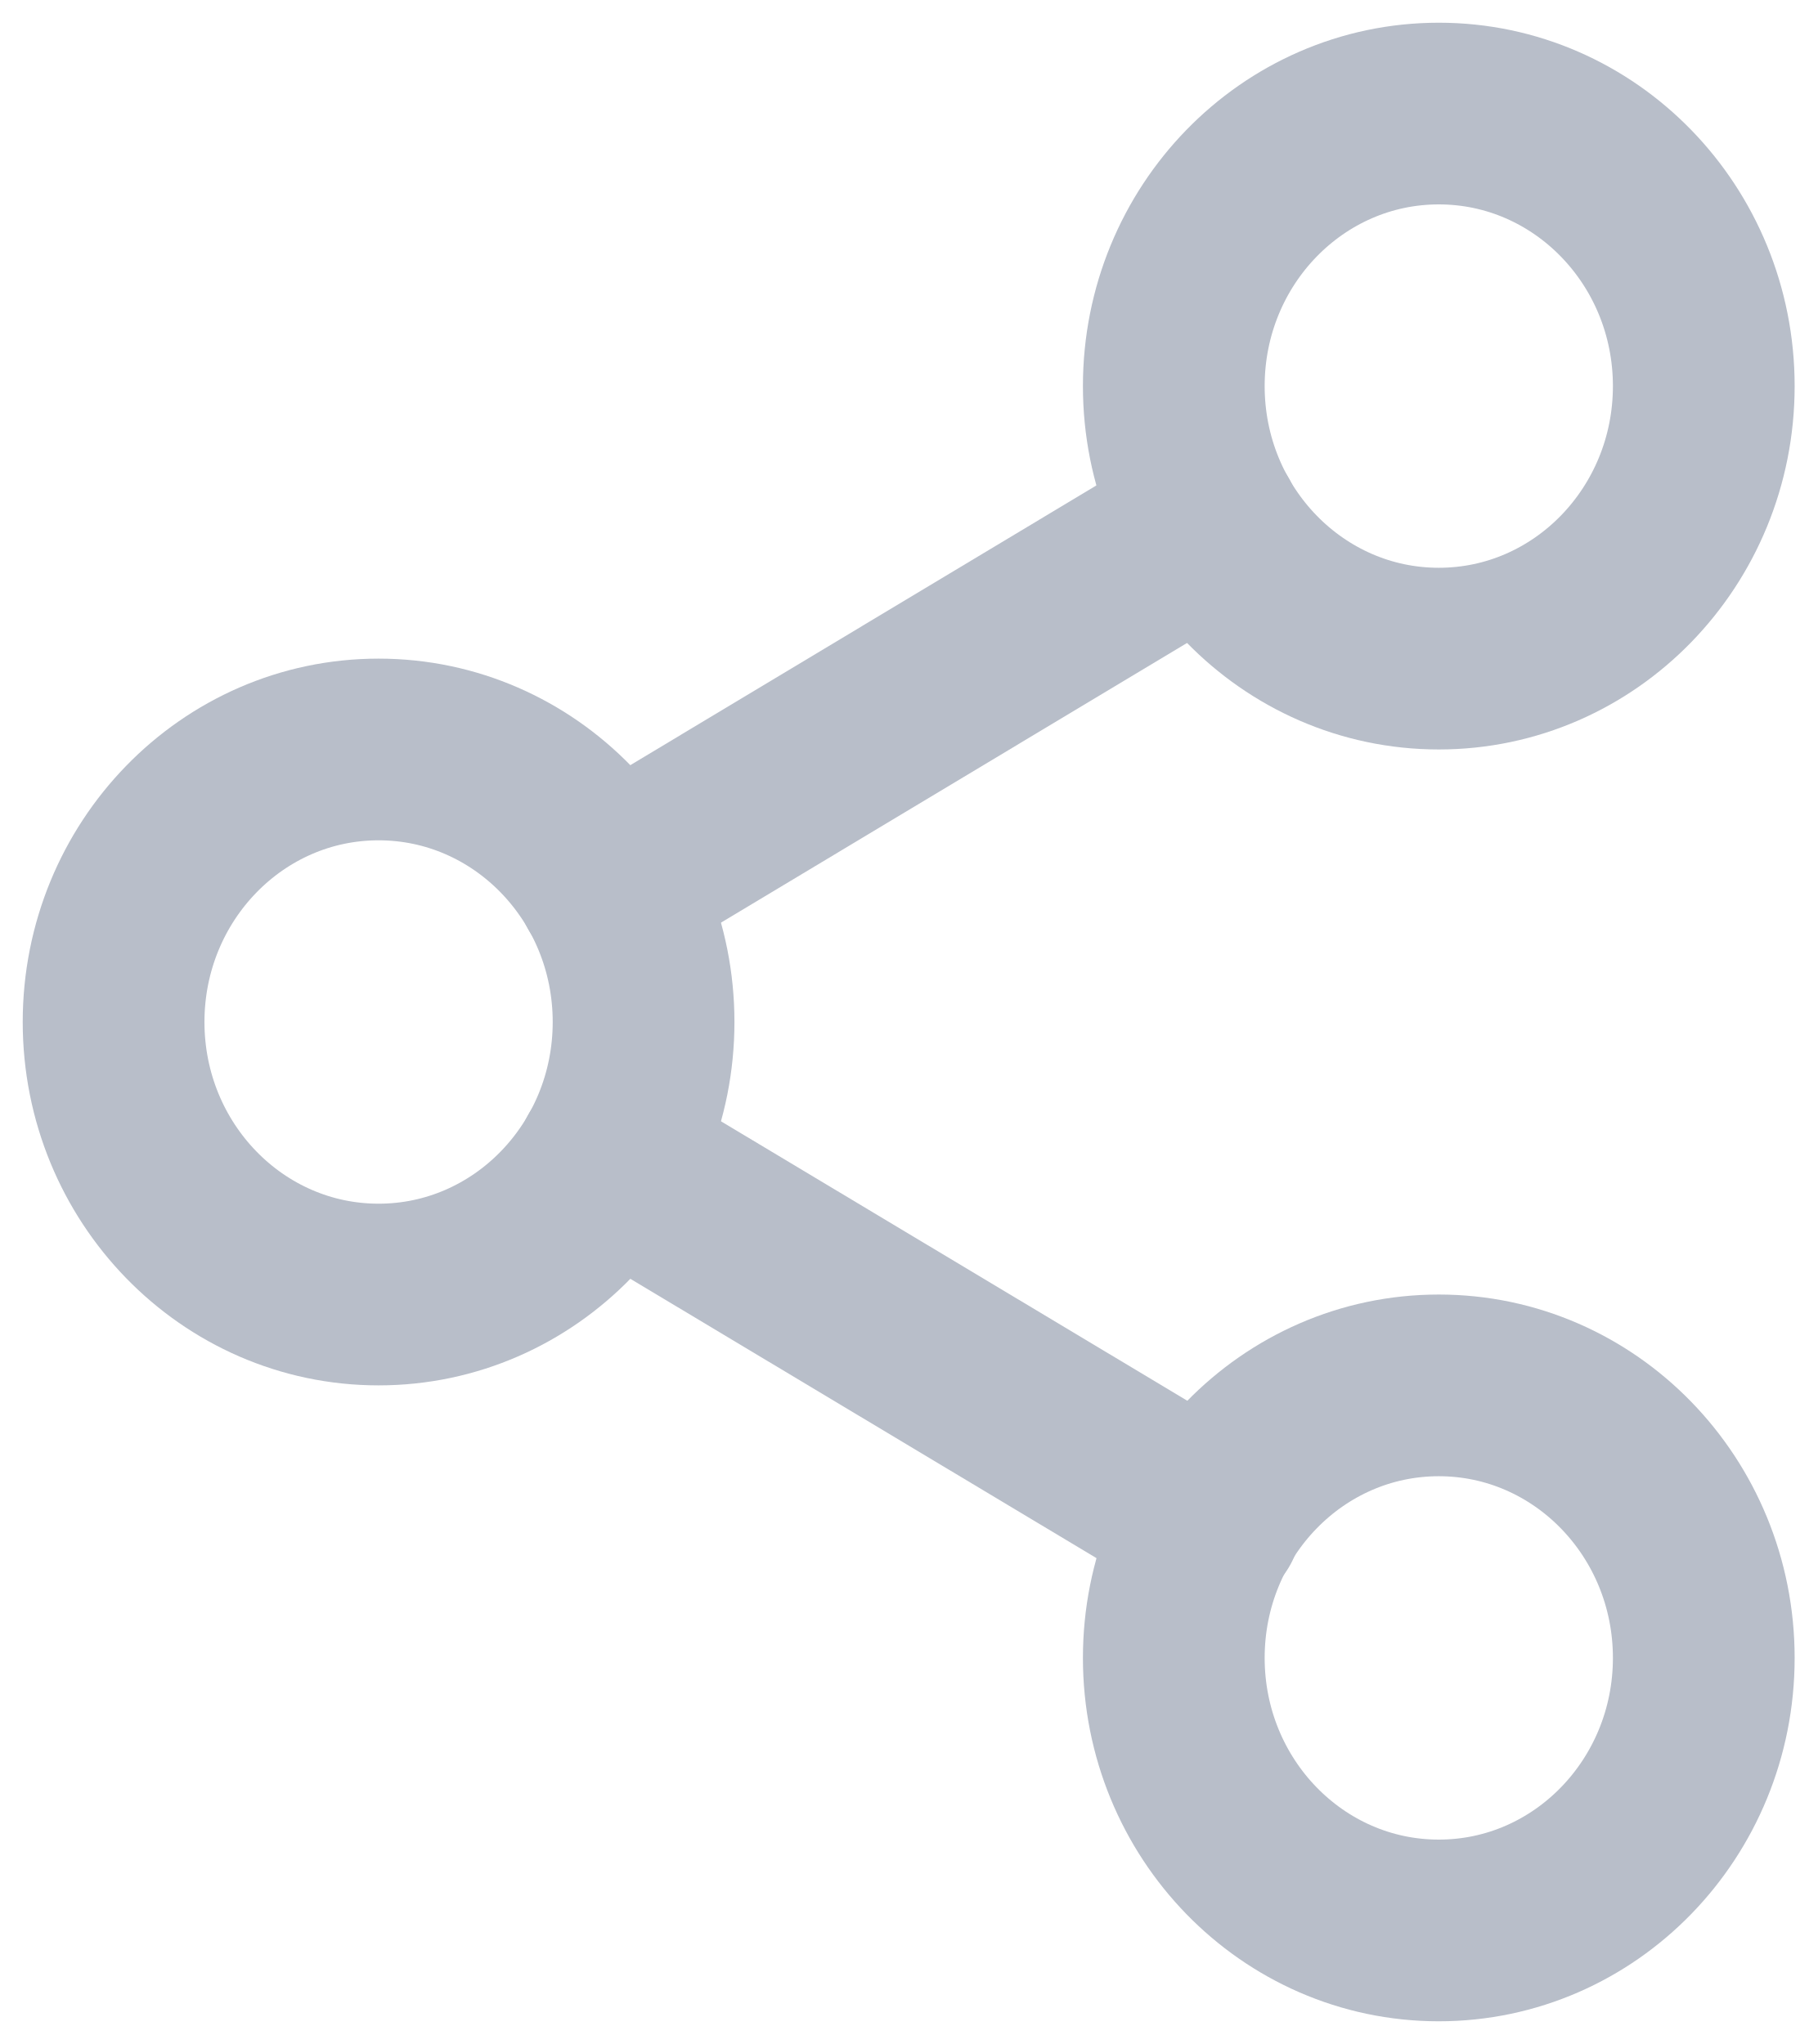
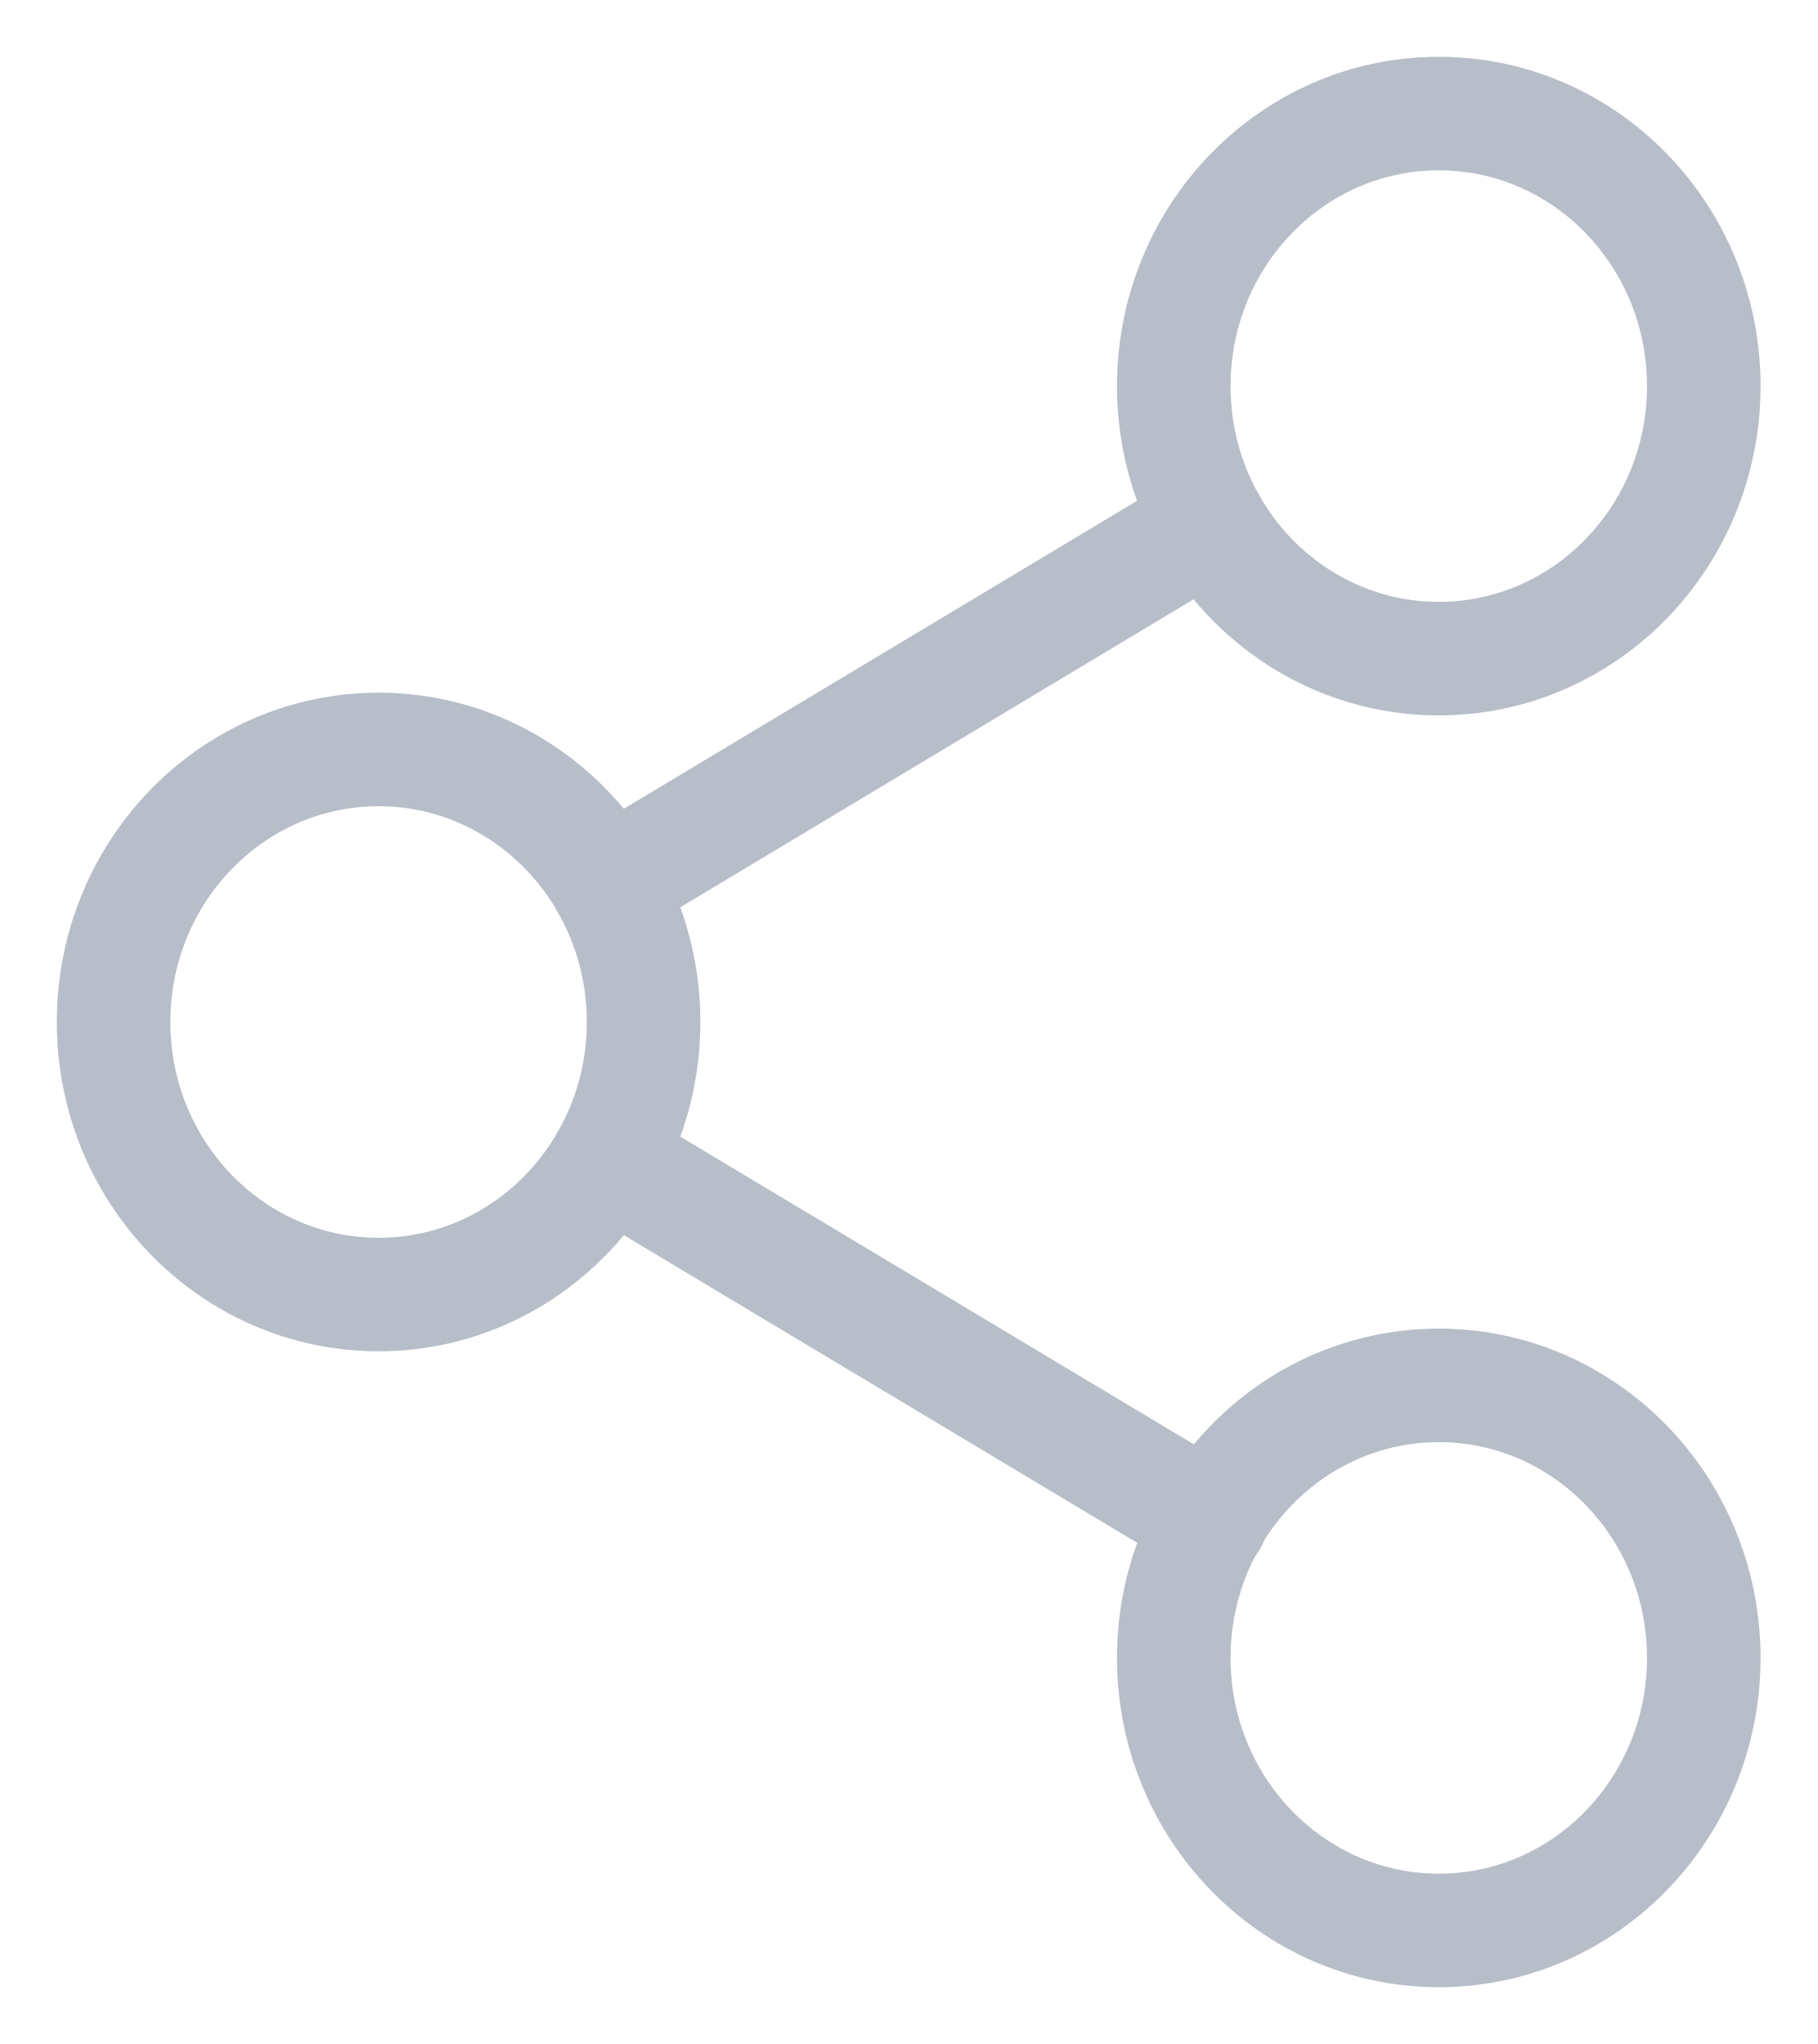
<svg xmlns="http://www.w3.org/2000/svg" width="16px" height="18px" viewBox="0 0 16 18" version="1.1">
  <g id="Page-1" stroke="none" stroke-width="1" fill="none" fill-rule="evenodd" stroke-linecap="round" stroke-linejoin="round">
-     <g id="LifeBuoy" transform="translate(-1322, -90)" stroke="#B8BEC9" stroke-width="1.6">
+     <g id="LifeBuoy" transform="translate(-1322, -90)" stroke="#B8BEC9" stroke-width="1">
      <g id="share-2-copy" transform="translate(1323, 91)">
        <ellipse id="Oval" cx="11.667" cy="2.4" rx="2.333" ry="2.4" />
        <ellipse id="Oval" cx="2.333" cy="8" rx="2.333" ry="2.4" />
        <ellipse id="Oval" cx="11.667" cy="13.6" rx="2.333" ry="2.4" />
        <path d="M4.348,9.208 L9.66,12.392" id="Path" />
        <path d="M9.652,3.608 L4.348,6.792" id="Path" />
      </g>
    </g>
  </g>
</svg>
